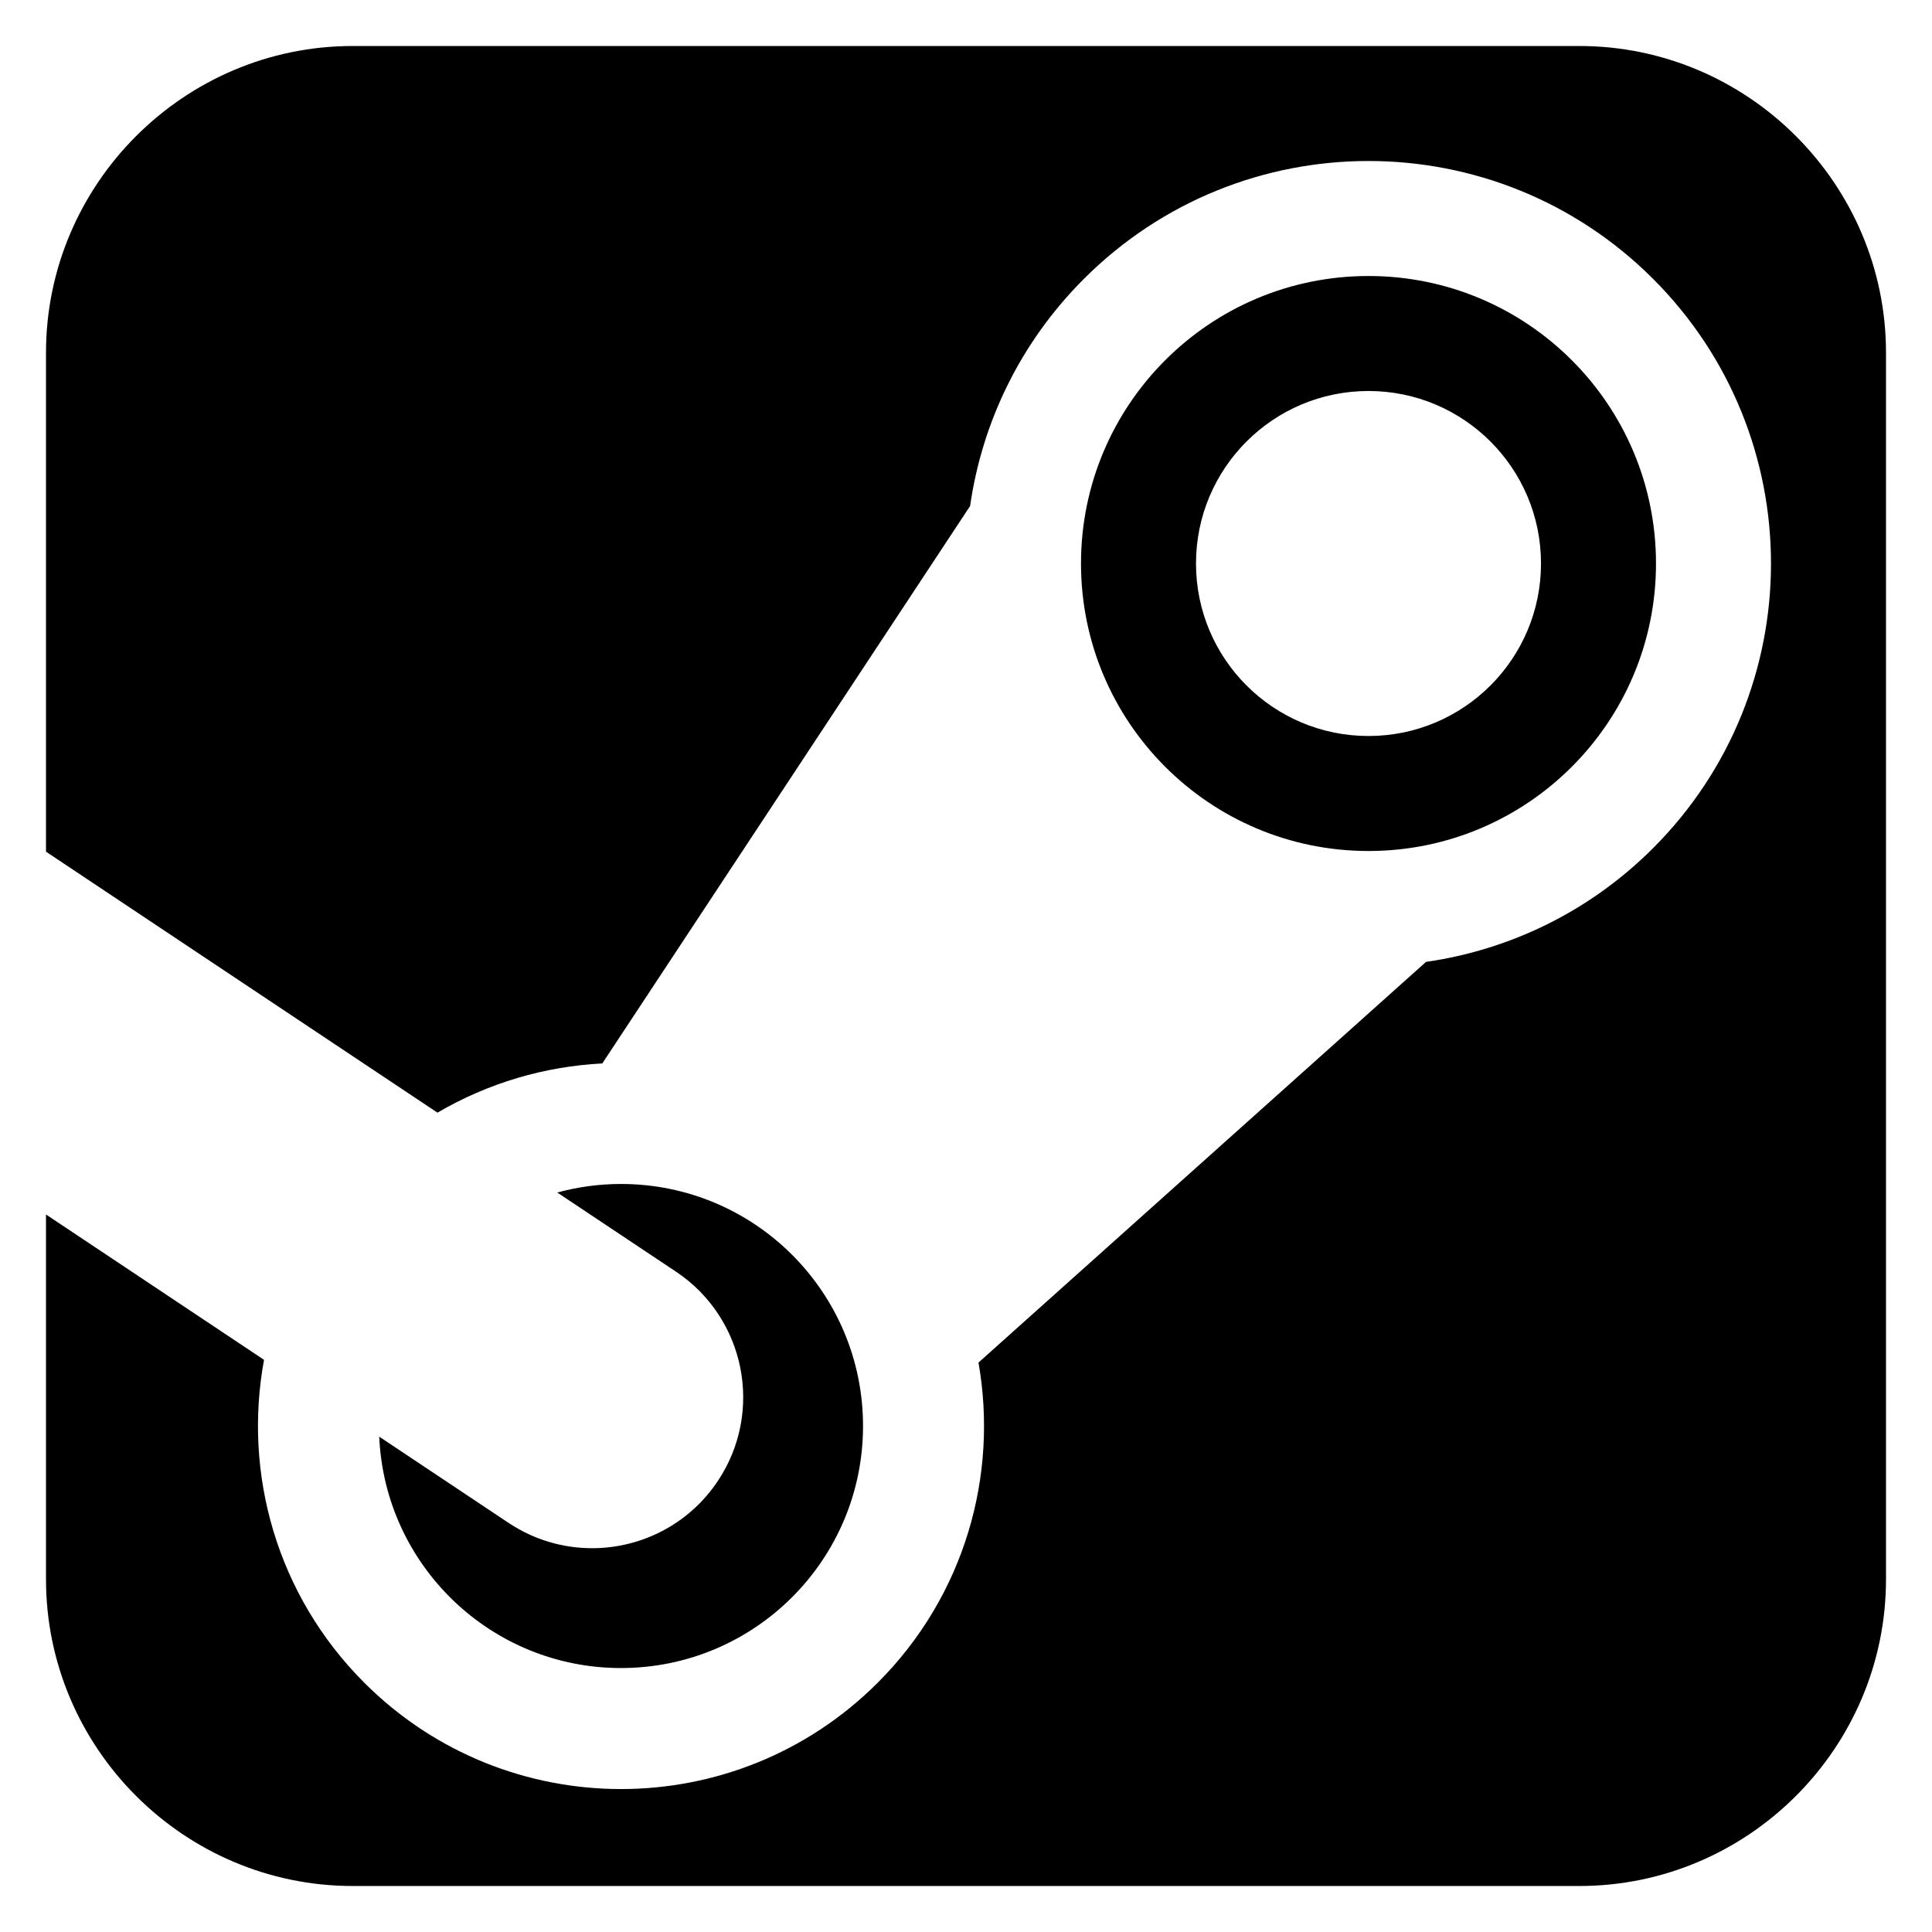
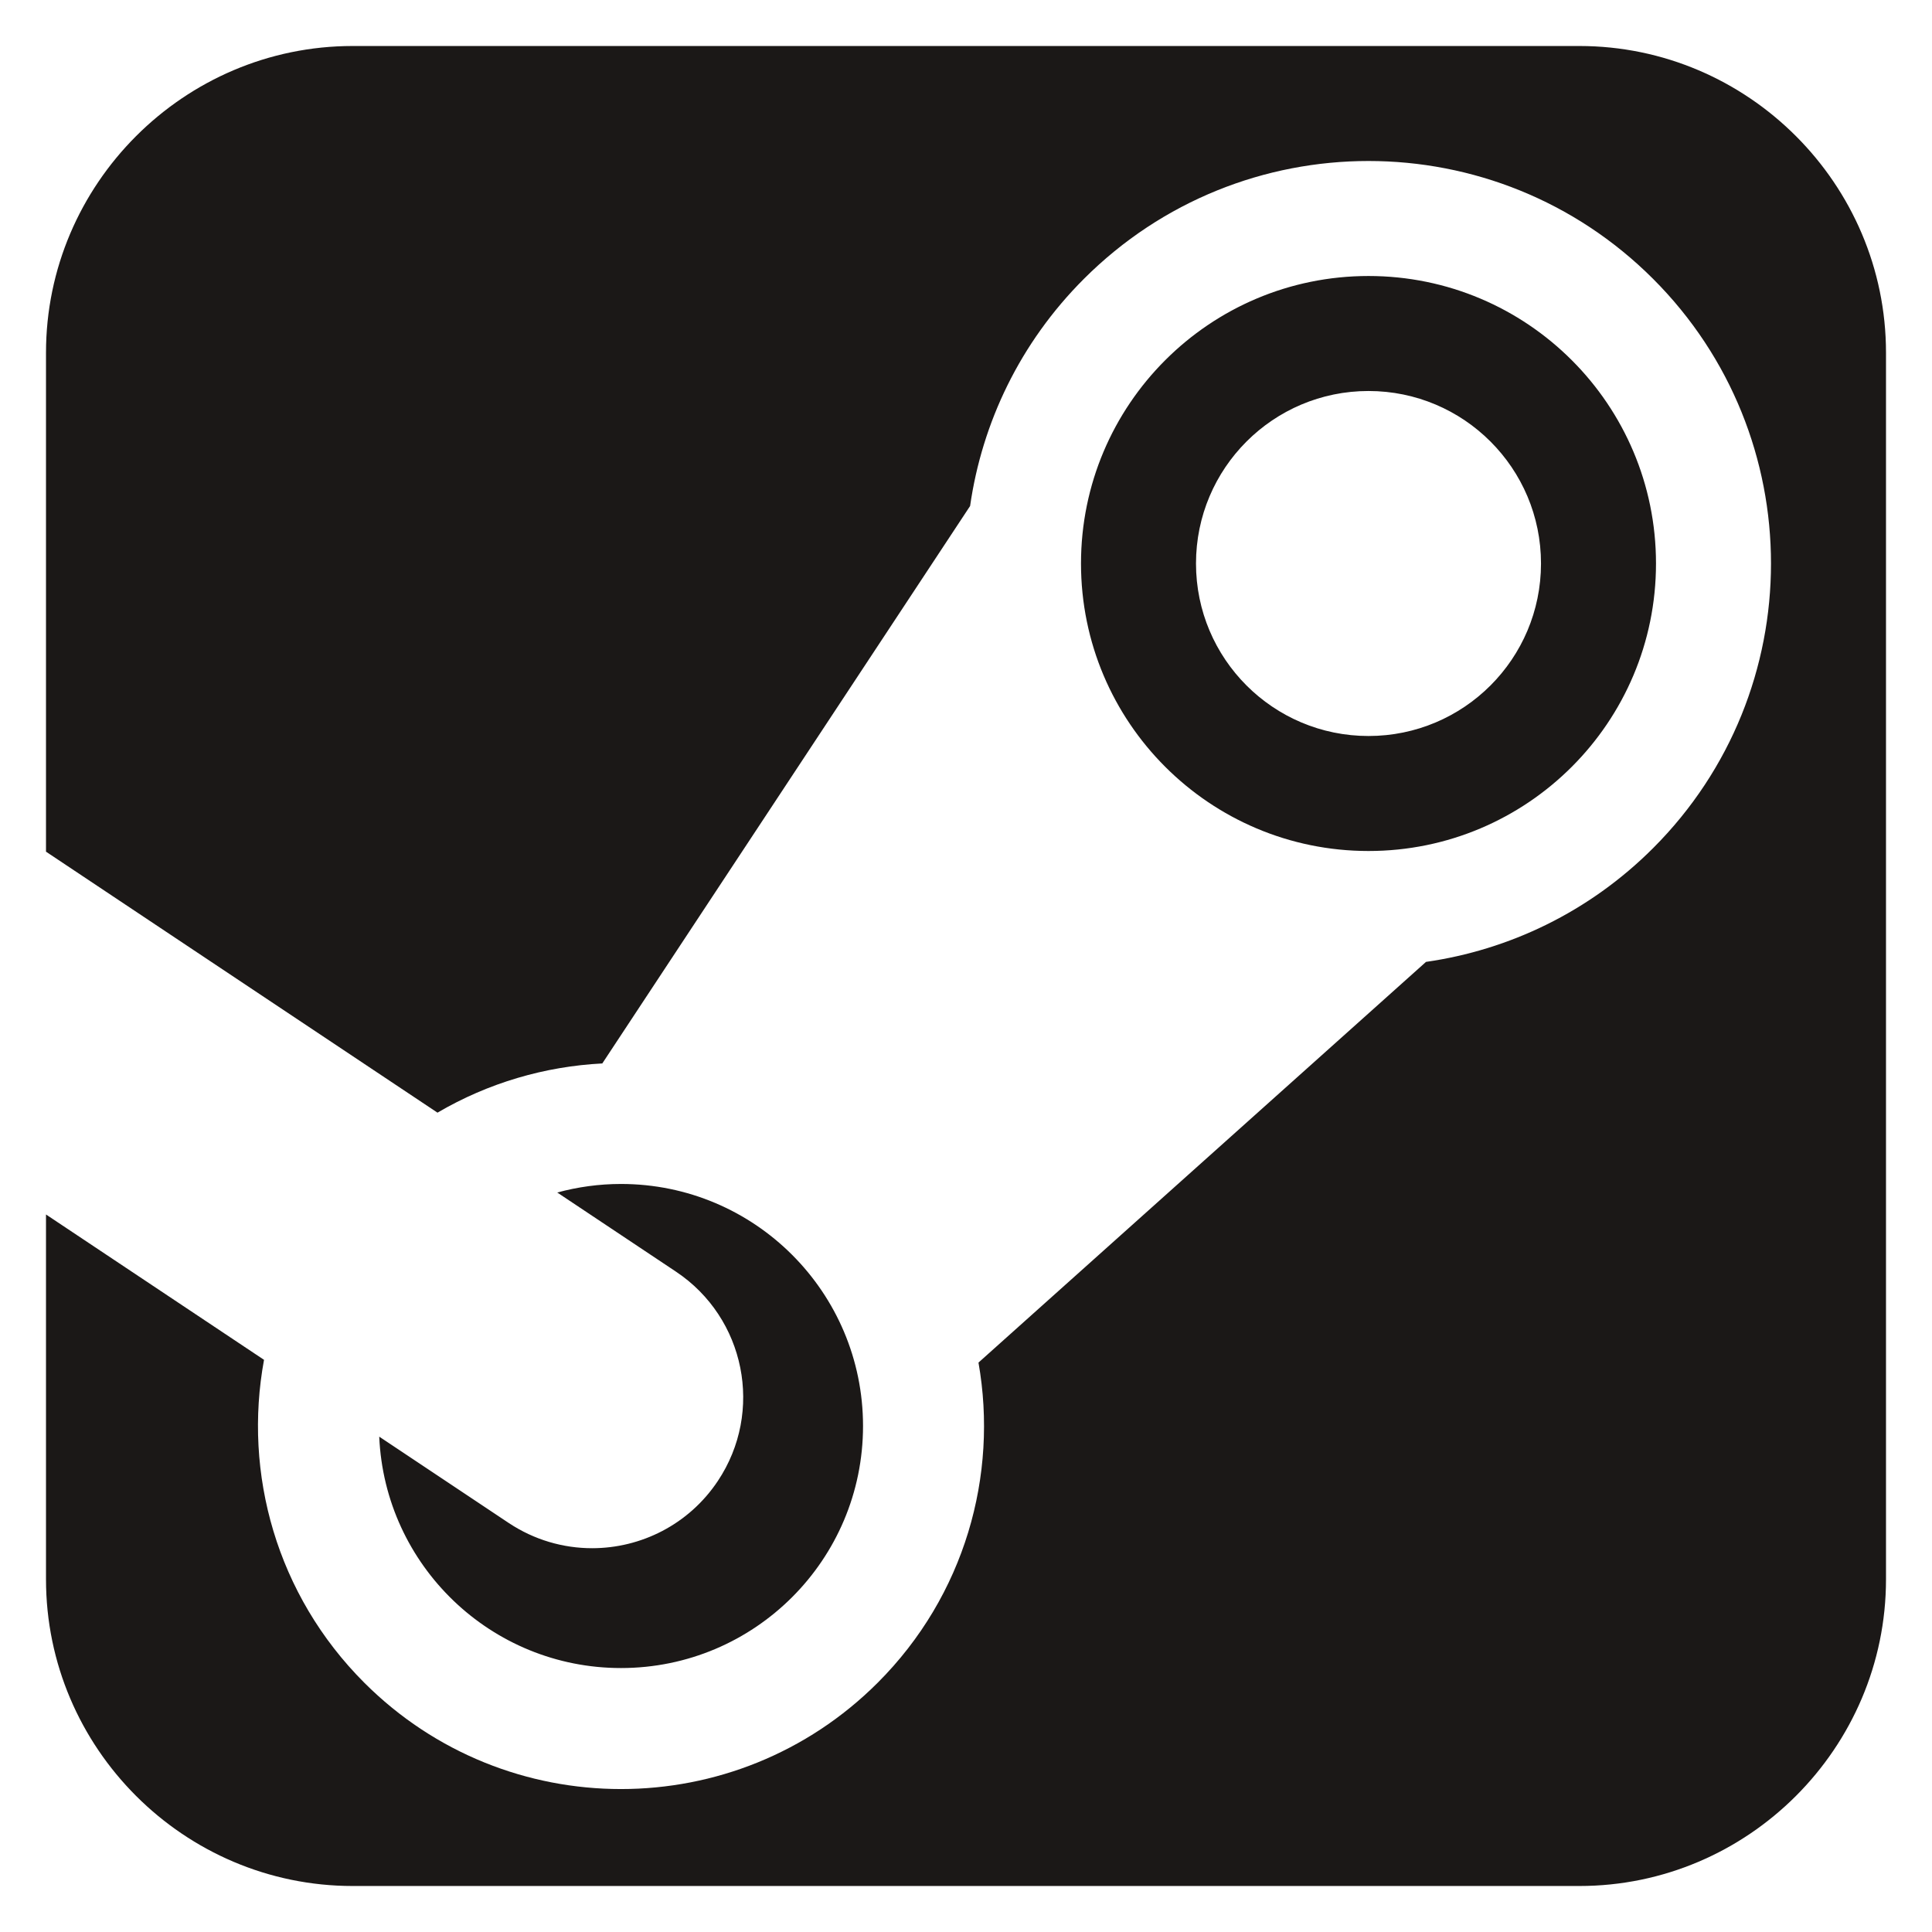
<svg xmlns="http://www.w3.org/2000/svg" version="1.1" id="Capa_1" x="0px" y="0px" width="42" height="42" viewBox="0 0 42 42" xml:space="preserve">
  <defs id="defs39" />
-   <g id="g3" transform="matrix(0.078125,0,0,0.078125,1,1)">
-     <path d="m 151.961,418.005 c 13.572,0 26.893,-6.567 34.986,-18.708 12.867,-19.301 7.651,-45.377 -11.649,-58.244 l -33.037,-22.022 c 5.654,-1.54 11.597,-2.38 17.739,-2.38 37.196,0 67.348,30.152 67.348,67.351 0,37.199 -30.153,67.349 -67.349,67.349 -36.202,0 -65.722,-28.564 -67.274,-64.387 l 35.977,23.984 c 7.161,4.773 15.253,7.057 23.259,7.057 z M 426.67,0 C 473.607,0 512,38.406 512,85.344 l 0,341.314 C 512,473.626 473.607,512 426.67,512 L 85.344,512 C 38.406,512 0,473.625 0,426.659 l 0,-101.514 60.667,40.444 c -5.826,31.587 3.469,65.415 27.899,89.845 39.452,39.452 103.415,39.452 142.868,0 24.234,-24.231 33.575,-57.715 28.039,-89.082 L 384,254.858 l 0,-0.001 c 23.123,-3.319 45.408,-13.872 63.197,-31.661 43.736,-43.738 43.736,-114.653 0,-158.392 -43.74,-43.739 -114.654,-43.739 -158.393,0 C 271.015,82.593 260.46,104.877 257.142,128 l 0,0 -102.346,155.115 c -15.924,0.816 -31.689,5.382 -45.863,13.695 L 0,224.189 0,85.344 C 0,38.406 38.405,0 85.343,0 L 426.67,0 Z M 448,144 c 0,-44.183 -35.816,-80 -80,-80 -44.184,0 -80,35.817 -80,80 0,44.183 35.816,80 80,80 44.184,0 80,-35.817 80,-80 z m -128,0 c 0,-26.51 21.49,-48 48,-48 26.51,0 48,21.49 48,48 0,26.51 -21.49,48 -48,48 -26.51,0 -48,-21.49 -48,-48 z" id="path5" />
+   <g id="g3" transform="matrix(0.078125,0,0,0.078125,1,1)" style="stroke:none;stroke-opacity:1">
+     <path d="m 151.961,418.005 c 13.572,0 26.893,-6.567 34.986,-18.708 12.867,-19.301 7.651,-45.377 -11.649,-58.244 l -33.037,-22.022 c 5.654,-1.54 11.597,-2.38 17.739,-2.38 37.196,0 67.348,30.152 67.348,67.351 0,37.199 -30.153,67.349 -67.349,67.349 -36.202,0 -65.722,-28.564 -67.274,-64.387 l 35.977,23.984 c 7.161,4.773 15.253,7.057 23.259,7.057 z M 426.67,0 C 473.607,0 512,38.406 512,85.344 l 0,341.314 C 512,473.626 473.607,512 426.67,512 L 85.344,512 C 38.406,512 0,473.625 0,426.659 l 0,-101.514 60.667,40.444 c -5.826,31.587 3.469,65.415 27.899,89.845 39.452,39.452 103.415,39.452 142.868,0 24.234,-24.231 33.575,-57.715 28.039,-89.082 L 384,254.858 l 0,-0.001 c 23.123,-3.319 45.408,-13.872 63.197,-31.661 43.736,-43.738 43.736,-114.653 0,-158.392 -43.74,-43.739 -114.654,-43.739 -158.393,0 C 271.015,82.593 260.46,104.877 257.142,128 l 0,0 -102.346,155.115 c -15.924,0.816 -31.689,5.382 -45.863,13.695 L 0,224.189 0,85.344 C 0,38.406 38.405,0 85.343,0 L 426.67,0 Z M 448,144 c 0,-44.183 -35.816,-80 -80,-80 -44.184,0 -80,35.817 -80,80 0,44.183 35.816,80 80,80 44.184,0 80,-35.817 80,-80 z m -128,0 c 0,-26.51 21.49,-48 48,-48 26.51,0 48,21.49 48,48 0,26.51 -21.49,48 -48,48 -26.51,0 -48,-21.49 -48,-48 z" id="path5" style="stroke:none;stroke-opacity:1;fill:#1b1817;fill-opacity:1" />
  </g>
  <g id="g7" transform="translate(1,-471)" />
  <g id="g9" transform="translate(1,-471)" />
  <g id="g11" transform="translate(1,-471)" />
  <g id="g13" transform="translate(1,-471)" />
  <g id="g15" transform="translate(1,-471)" />
  <g id="g17" transform="translate(1,-471)" />
  <g id="g19" transform="translate(1,-471)" />
  <g id="g21" transform="translate(1,-471)" />
  <g id="g23" transform="translate(1,-471)" />
  <g id="g25" transform="translate(1,-471)" />
  <g id="g27" transform="translate(1,-471)" />
  <g id="g29" transform="translate(1,-471)" />
  <g id="g31" transform="translate(1,-471)" />
  <g id="g33" transform="translate(1,-471)" />
  <g id="g35" transform="translate(1,-471)" />
</svg>
